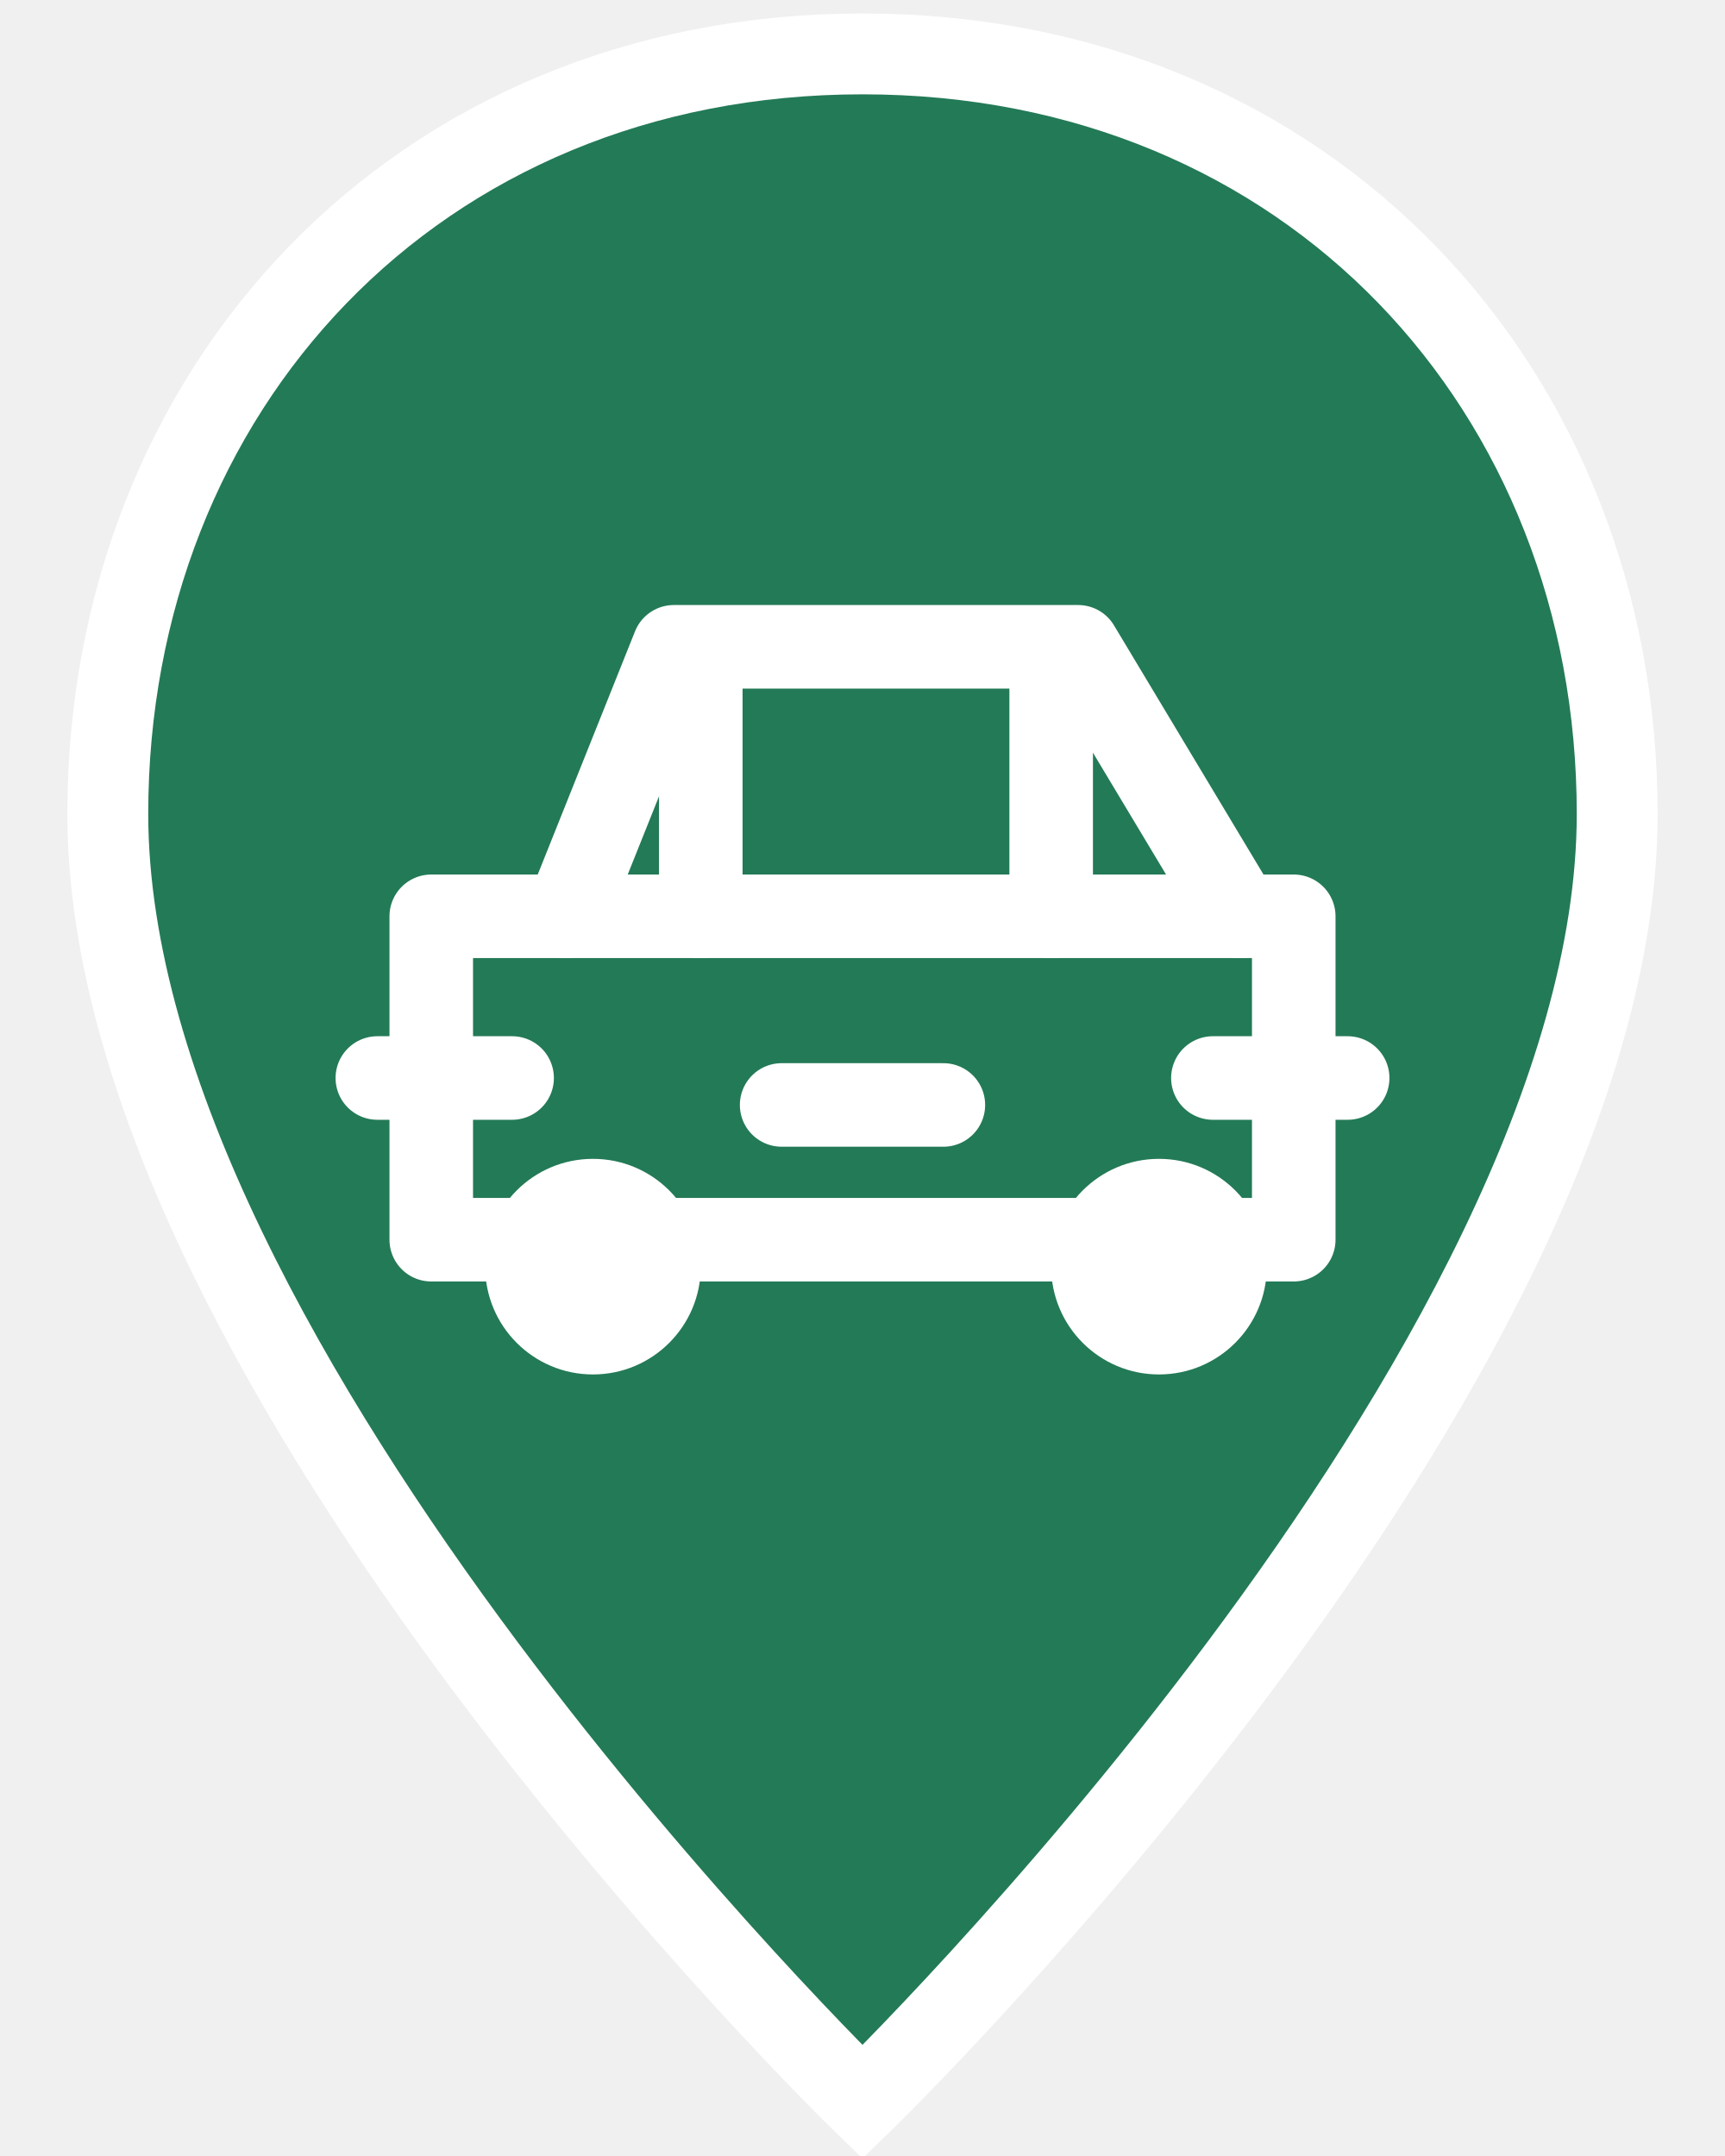
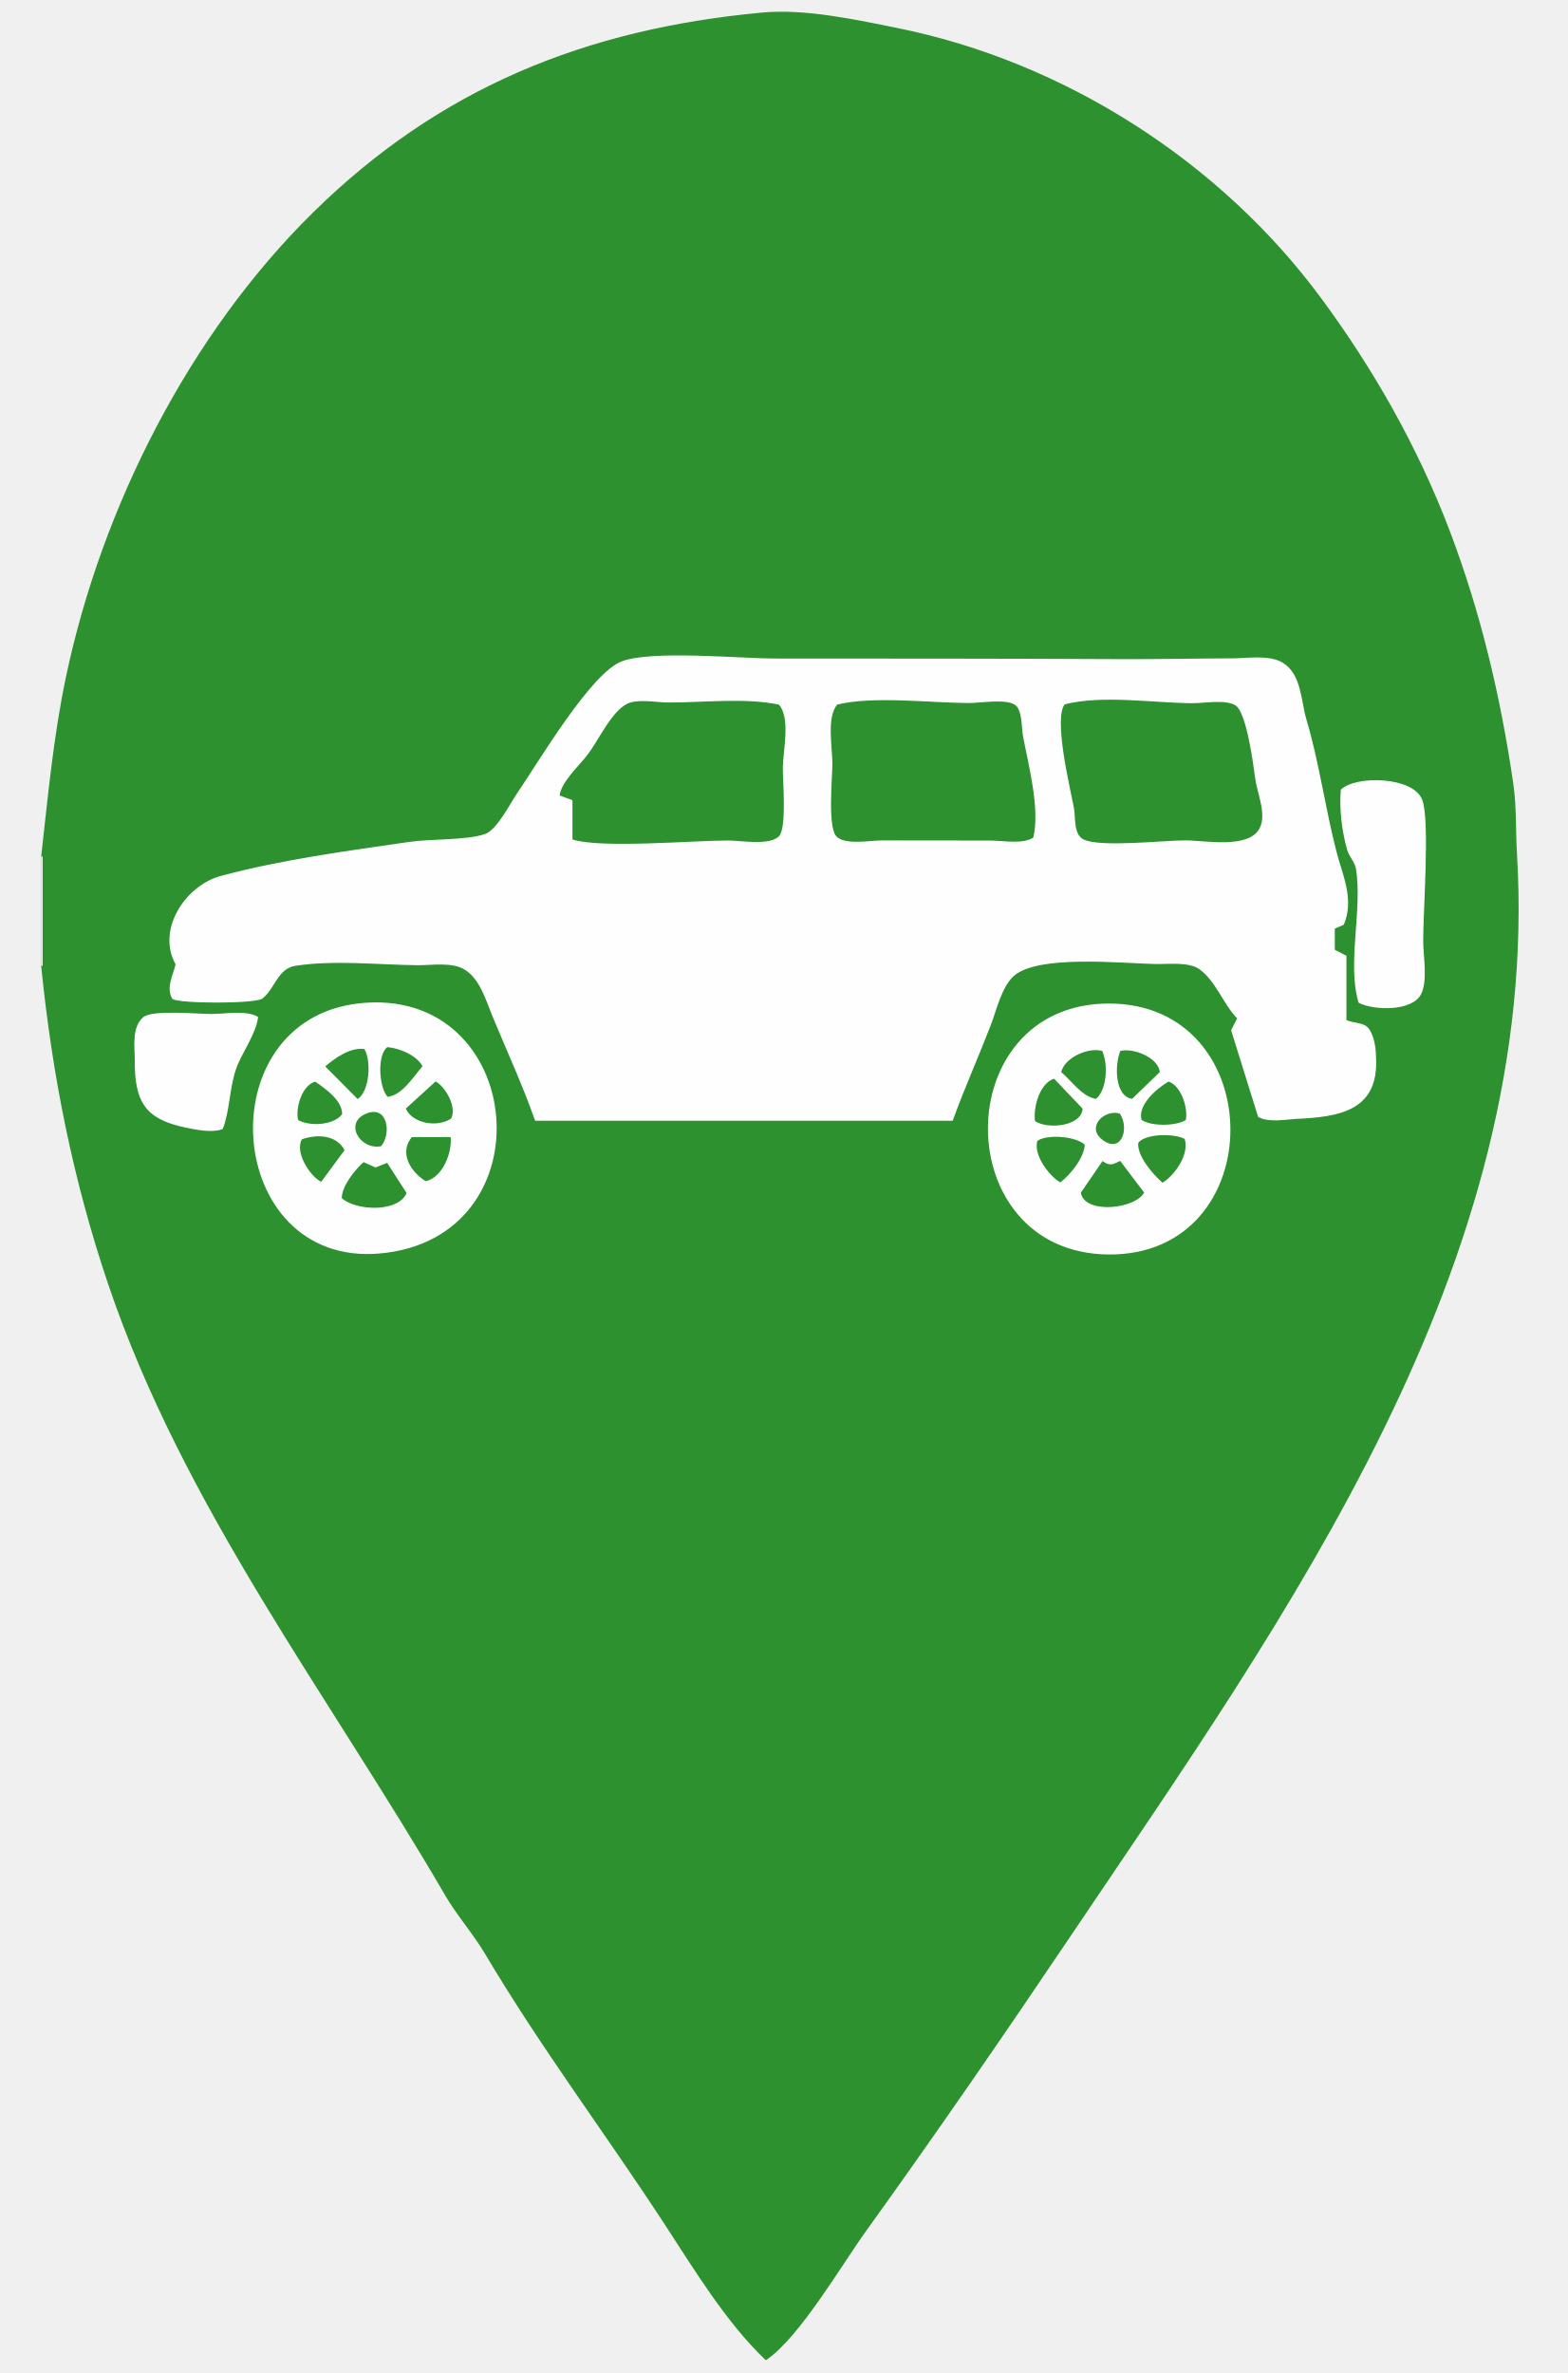
- <svg xmlns="http://www.w3.org/2000/svg" viewBox="0 0 64 80" role="img" aria-label="Όχημα 4 επί 4">
-   <path d="M32 2C15.4 2 4 14.5 4 30.2 4 50.8 32 78 32 78s28-27.2 28-47.8C60 14.5 48.6 2 32 2z" fill="#237a57" stroke="#fff" stroke-width="3" />
-   <g fill="none" stroke="#fff" stroke-width="3.1" stroke-linecap="round" stroke-linejoin="round">
-     <path d="M16 34h32v12H16z" />
-     <path d="M21 34l4-10h15l6 10" />
-     <path d="M26 25v9M39 25v9" />
-     <circle cx="22" cy="47" r="4" fill="#fff" stroke="none" />
-     <circle cx="43" cy="47" r="4" fill="#fff" stroke="none" />
-     <path d="M14 40h5M45 40h5M29 41h6" />
-   </g>
+ <svg xmlns="http://www.w3.org/2000/svg" viewBox="0 0 261 395" width="261" height="395">
+   <path d="M6.97 160.67C6.97 154.67 6.97 148.67 6.97 142.67C8.11 132.56 9.02 122.55 11.13 112.58C17.11 84.35 31.65 55.66 52.25 35.41C73.3 14.72 97.5 4.96 126.83 2.22C134 1.55 142.39 3.38 149.42 4.8C177.1 10.39 203.05 26.98 219.81 49.69C228.58 61.57 235.91 74.49 241.18 88.33C246.37 101.97 249.69 116.06 251.79 130.5C252.34 134.3 252.17 138.33 252.4 142.17C256.45 210.51 214.07 268.77 178.08 322.25C167.01 338.7 155.72 355.09 144.09 371.26C139.99 376.96 133 388.98 127.5 392.72C121.01 386.54 115.7 377.77 110.84 370.32C100.91 355.1 90.07 340.71 80.91 325.26C78.9 321.85 76.13 318.74 74.17 315.36C55 282.37 30.63 250.76 18.13 213.73C12.26 196.36 8.79 178.91 6.97 160.67ZM223.6 153.83C225.33 149.64 223.36 145.69 222.36 141.82C220.47 134.54 219.5 127.02 217.36 119.82C216.42 116.66 216.55 112.27 213.43 110.4C211.22 109.09 207.63 109.7 205.17 109.71C198.83 109.73 192.5 109.87 186.17 109.84C167.17 109.74 148.17 109.75 129.17 109.74C123.05 109.74 108.82 108.34 103.65 110.16C98.52 111.96 89.68 127.03 86.22 132.06C85.01 133.81 82.84 138.24 80.78 138.95C77.7 140.01 71.68 139.75 68.17 140.26C57.7 141.79 47.03 143.18 36.81 145.92C30.95 147.49 26.14 154.78 29.36 160.5C28.96 162.34 27.72 164.38 28.78 166.17C29.89 166.96 42.51 166.97 43.61 166.11C45.69 164.49 46.11 161.11 49.17 160.64C55.62 159.64 62.97 160.48 69.5 160.54C71.95 160.57 75.29 159.95 77.48 161.33C80.07 162.96 81.07 166.66 82.18 169.32C84.55 175.03 87.1 180.57 89.17 186.43C112.28 186.43 135.39 186.43 158.5 186.43C160.43 181.1 162.76 175.92 164.8 170.62C165.78 168.09 166.65 164.07 168.78 162.28C172.95 158.78 186.55 160.21 192.17 160.34C194.27 160.4 197.84 159.93 199.66 161.18C202.49 163.15 203.71 167.08 206.09 169.5C205.75 170.17 205.41 170.83 205.07 171.5C206.56 176.28 208.05 181.06 209.54 185.83C211.26 186.77 213.89 186.22 215.83 186.12C222.58 185.8 229.02 184.92 228.96 176.83C228.95 175.07 228.83 172.88 227.8 171.36C227.03 170.2 225.14 170.51 224.01 169.85C224.01 166.29 224.01 162.73 224.01 159.17C223.36 158.83 222.72 158.5 222.07 158.17C222.07 156.94 222.07 155.72 222.07 154.5C222.58 154.28 223.09 154.06 223.6 153.83ZM129.72 117.17C131.8 119.45 130.46 124.9 130.44 127.83C130.42 130.05 131.13 137.88 129.77 139.28C128.15 140.94 123.34 140.03 121.17 140.03C115.29 140.03 99.9 141.4 95.17 139.83C95.17 137.65 95.17 135.46 95.17 133.28C94.46 133.02 93.75 132.76 93.03 132.5C93.19 130.2 96.3 127.4 97.71 125.55C99.53 123.17 101.59 118.52 104.25 117.08C105.99 116.14 109.24 116.8 111.17 116.81C117.09 116.84 123.93 115.97 129.72 117.17ZM172.12 139.5C170.33 140.71 166.96 140.05 164.83 140.04C158.83 140.03 152.83 140.02 146.83 140.02C144.86 140.01 140.65 140.85 139.16 139.33C137.6 137.74 138.43 129.62 138.44 127.17C138.44 124.38 137.42 119.39 139.29 117.17C145.33 115.68 154.77 116.87 161.17 116.9C163.21 116.92 167.21 116.14 168.98 117.19C170.32 117.99 170.16 121.12 170.41 122.49C171.33 127.33 173.29 134.67 172.12 139.5ZM177.17 117.13C183.55 115.51 191.9 116.89 198.5 116.93C200.43 116.94 204.17 116.23 205.8 117.36C207.63 118.63 208.74 127.07 209.06 129.5C209.38 132.01 211.05 135.52 209.78 137.94C207.91 141.53 200.49 139.99 197.17 140.01C193.62 140.02 183.07 141.22 180.31 139.84C178.54 138.96 178.94 136.05 178.65 134.5C178.02 131.19 175.16 119.47 177.17 117.13ZM226.27 166.83C228.71 168.07 235.1 168.28 236.49 165.34C237.53 163.14 236.82 159.23 236.79 156.83C236.74 152.08 237.93 136.72 236.65 133.22C235.26 129.41 225.86 129.15 223.32 131.5C223.05 134.64 223.5 138.43 224.39 141.47C224.72 142.57 225.66 143.47 225.84 144.59C226.96 151.37 224.33 160.46 226.27 166.83ZM59.87 167.13C34.41 169.87 37.42 210.75 63.15 208.53C91.39 206.1 87.52 164.17 59.87 167.13ZM184.5 167.17C157.93 167.27 157.95 208.43 184.5 208.69C211.52 208.96 211.33 167.06 184.5 167.17ZM42.83 169.34C40.93 168.25 37.38 168.91 35.17 168.91C32.99 168.91 25.36 168.18 23.92 169.42C22 171.08 22.57 174.29 22.56 176.5C22.54 183.24 24.13 186.15 30.88 187.56C32.72 187.94 35.23 188.48 36.99 187.83C38.12 184.86 38.09 181.11 39.15 177.97C40.07 175.26 42.52 172.07 42.83 169.34ZM70.48 177.5C68.83 179.38 67.11 182.37 64.5 182.72C62.93 181.24 62.57 175.4 64.45 174.17C66.54 174.33 69.54 175.59 70.48 177.5ZM60.72 174.5C62.01 176.42 61.67 181.94 59.5 183.09C57.65 181.22 55.81 179.36 53.96 177.5C55.71 175.99 58.31 174.14 60.72 174.5ZM183.57 174.83C184.61 177.05 184.44 181.45 182.5 183.04C180.14 182.79 178.29 179.97 176.51 178.5C177.05 175.94 181.16 174.12 183.57 174.83ZM193.19 178.5C191.63 180.01 190.06 181.52 188.5 183.04C185.35 182.64 185.41 177.15 186.4 174.83C188.61 174.21 193.02 175.93 193.19 178.5ZM175.5 179.41C177.12 181.11 178.73 182.8 180.35 184.5C180.2 187.65 174.31 188.19 172.17 186.68C171.84 184.26 172.95 180.18 175.5 179.41ZM52.5 179.91C54.35 181.19 57.11 183.11 57.08 185.5C55.73 187.45 51.41 187.71 49.51 186.5C49 184.36 50.21 180.46 52.5 179.91ZM72.5 179.86C74.3 180.79 76.29 184.39 75.17 186.3C72.74 187.89 68.51 187.14 67.4 184.5C69.1 182.95 70.8 181.41 72.5 179.86ZM194.5 179.9C196.69 180.53 197.98 184.42 197.5 186.52C195.83 187.6 191.56 187.65 189.94 186.5C189.11 183.99 192.43 181.08 194.5 179.9ZM63.5 190.91C59.74 191.65 56.96 186.73 61.04 185.2C64.74 183.82 65.33 188.85 63.5 190.91ZM186.5 185.26C188.3 187.99 186.64 192.34 183.38 189.78C180.59 187.58 183.77 184.4 186.5 185.26ZM75.13 189.15C75.46 191.84 73.78 196.18 70.83 196.75C68.09 195.05 66.26 191.78 68.5 189.15C70.71 189.15 72.92 189.15 75.13 189.15ZM197.31 189.5C198.2 192.08 195.69 195.75 193.5 197.03C191.82 195.57 189.08 192.42 189.36 190.17C190.64 188.51 195.57 188.5 197.31 189.5ZM57.5 191.47C56.17 193.27 54.83 195.08 53.5 196.88C51.42 195.9 48.85 191.7 50.17 189.54C52.86 188.59 56.16 188.79 57.5 191.47ZM180.7 190.5C180.64 192.71 178.27 195.68 176.5 196.97C174.5 195.83 171.83 192.22 172.57 189.83C174.2 188.6 179.28 189 180.7 190.5ZM183.5 193.09C184.74 194.01 185.14 193.77 186.5 193.08C187.87 194.89 189.24 196.69 190.61 198.5C189.19 201.41 180.35 202.37 179.79 198.5C181.03 196.7 182.26 194.89 183.5 193.09ZM60.5 193.29C61.17 193.6 61.83 193.9 62.5 194.2C63.17 193.94 63.83 193.67 64.5 193.41C65.61 195.13 66.72 196.86 67.83 198.59C66.39 202.03 59.18 201.71 56.77 199.5C56.72 197.44 58.97 194.64 60.5 193.29Z" fill="#2c912e" fill-rule="evenodd" stroke="#2c912e" stroke-width="0.25" stroke-linejoin="round" />
+   <path d="M223.6 153.83C223.09 154.06 222.58 154.28 222.07 154.5C222.07 155.72 222.07 156.94 222.07 158.17C222.72 158.5 223.36 158.83 224.01 159.17C224.01 162.73 224.01 166.29 224.01 169.85C225.14 170.51 227.03 170.2 227.8 171.36C228.83 172.88 228.95 175.07 228.96 176.83C229.02 184.92 222.58 185.8 215.83 186.12C213.89 186.22 211.26 186.77 209.54 185.83C208.05 181.06 206.56 176.28 205.07 171.5C205.41 170.83 205.75 170.17 206.09 169.5C203.71 167.08 202.49 163.15 199.66 161.18C197.84 159.93 194.27 160.4 192.17 160.34C186.55 160.21 172.95 158.78 168.78 162.28C166.65 164.07 165.78 168.09 164.8 170.62C162.76 175.92 160.43 181.1 158.5 186.43C135.39 186.43 112.28 186.43 89.17 186.43C87.1 180.57 84.55 175.03 82.18 169.32C81.07 166.66 80.07 162.96 77.48 161.33C75.29 159.95 71.95 160.57 69.5 160.54C62.97 160.48 55.62 159.64 49.17 160.64C46.11 161.11 45.69 164.49 43.61 166.11C42.51 166.97 29.89 166.96 28.78 166.17C27.72 164.38 28.96 162.34 29.36 160.5C26.14 154.78 30.95 147.49 36.81 145.92C47.03 143.18 57.7 141.79 68.17 140.26C71.68 139.75 77.7 140.01 80.78 138.95C82.84 138.24 85.01 133.81 86.22 132.06C89.68 127.03 98.52 111.96 103.65 110.16C108.82 108.34 123.05 109.74 129.17 109.74C148.17 109.75 167.17 109.74 186.17 109.84C192.5 109.87 198.83 109.73 205.17 109.71C207.63 109.7 211.22 109.09 213.43 110.4C216.55 112.27 216.42 116.66 217.36 119.82C219.5 127.02 220.47 134.54 222.36 141.82C223.36 145.69 225.33 149.64 223.6 153.83ZM129.72 117.17C123.93 115.97 117.09 116.84 111.17 116.81C109.24 116.8 105.99 116.14 104.25 117.08C101.59 118.52 99.53 123.17 97.71 125.55C96.3 127.4 93.19 130.2 93.03 132.5C93.75 132.76 94.46 133.02 95.17 133.28C95.17 135.46 95.17 137.65 95.17 139.83C99.9 141.4 115.29 140.03 121.17 140.03C123.34 140.03 128.15 140.94 129.77 139.28C131.13 137.88 130.42 130.05 130.44 127.83C130.46 124.9 131.8 119.45 129.72 117.17ZM172.12 139.5C173.29 134.67 171.33 127.33 170.41 122.49C170.16 121.12 170.32 117.99 168.98 117.19C167.21 116.14 163.21 116.92 161.17 116.9C154.77 116.87 145.33 115.68 139.29 117.17C137.42 119.39 138.44 124.38 138.44 127.17C138.43 129.62 137.6 137.74 139.16 139.33C140.65 140.85 144.86 140.01 146.83 140.02C152.83 140.02 158.83 140.03 164.83 140.04C166.96 140.05 170.33 140.71 172.12 139.5ZM177.17 117.13C175.16 119.47 178.02 131.19 178.65 134.5C178.94 136.05 178.54 138.96 180.31 139.84C183.07 141.22 193.62 140.02 197.17 140.01C200.49 139.99 207.91 141.53 209.78 137.94C211.05 135.52 209.38 132.01 209.06 129.5C208.74 127.07 207.63 118.63 205.8 117.36C204.17 116.23 200.43 116.94 198.5 116.93C191.9 116.89 183.55 115.51 177.17 117.13ZM226.27 166.83C224.33 160.46 226.96 151.37 225.84 144.59C225.66 143.47 224.72 142.57 224.39 141.47C223.5 138.43 223.05 134.64 223.32 131.5C225.86 129.15 235.26 129.41 236.65 133.22C237.93 136.72 236.74 152.08 236.79 156.83C236.82 159.23 237.53 163.14 236.49 165.34C235.1 168.28 228.71 168.07 226.27 166.83ZM6.97 142.67C6.97 148.67 6.97 154.67 6.97 160.67C6.97 154.67 6.97 148.67 6.97 142.67ZM59.87 167.13C87.52 164.17 91.39 206.1 63.15 208.53C37.42 210.75 34.41 169.87 59.87 167.13ZM184.5 167.17C211.33 167.06 211.52 208.96 184.5 208.69C157.95 208.43 157.93 167.27 184.5 167.17ZM42.83 169.34C42.52 172.07 40.07 175.26 39.15 177.97C38.09 181.11 38.12 184.86 36.99 187.83C35.23 188.48 32.72 187.94 30.88 187.56C24.13 186.15 22.54 183.24 22.56 176.5C22.57 174.29 22 171.08 23.92 169.42C25.36 168.18 32.99 168.91 35.17 168.91C37.38 168.91 40.93 168.25 42.83 169.34ZM70.48 177.5C69.54 175.59 66.54 174.33 64.45 174.17C62.57 175.4 62.93 181.24 64.5 182.72C67.11 182.37 68.83 179.38 70.48 177.5ZM60.72 174.5C58.31 174.14 55.71 175.99 53.96 177.5C55.81 179.36 57.65 181.22 59.5 183.09C61.67 181.94 62.01 176.42 60.72 174.5ZM183.57 174.83C181.16 174.12 177.05 175.94 176.51 178.5C178.29 179.97 180.14 182.79 182.5 183.04C184.44 181.45 184.61 177.05 183.57 174.83ZM193.19 178.5C193.02 175.93 188.61 174.21 186.4 174.83C185.41 177.15 185.35 182.64 188.5 183.04C190.06 181.52 191.63 180.01 193.19 178.5ZM175.5 179.41C172.95 180.18 171.84 184.26 172.17 186.68C174.31 188.19 180.2 187.65 180.35 184.5C178.73 182.8 177.12 181.11 175.5 179.41ZM52.5 179.91C50.21 180.46 49 184.36 49.51 186.5C51.41 187.71 55.73 187.45 57.08 185.5C57.11 183.11 54.35 181.19 52.5 179.91ZM72.5 179.86C70.8 181.41 69.1 182.95 67.4 184.5C68.51 187.14 72.74 187.89 75.17 186.3C76.29 184.39 74.3 180.79 72.5 179.86ZM194.5 179.9C192.43 181.08 189.11 183.99 189.94 186.5C191.56 187.65 195.83 187.6 197.5 186.52C197.98 184.42 196.69 180.53 194.5 179.9ZM63.5 190.91C65.33 188.85 64.74 183.82 61.04 185.2C56.96 186.73 59.74 191.65 63.5 190.91ZM186.5 185.26C183.77 184.4 180.59 187.58 183.38 189.78C186.64 192.34 188.3 187.99 186.5 185.26ZM75.13 189.15C72.92 189.15 70.71 189.15 68.5 189.15C66.26 191.78 68.09 195.05 70.83 196.75C73.78 196.18 75.46 191.84 75.13 189.15ZM197.31 189.5C195.57 188.5 190.64 188.51 189.36 190.17C189.08 192.42 191.82 195.57 193.5 197.03C195.69 195.75 198.2 192.08 197.31 189.5ZM57.5 191.47C56.16 188.79 52.86 188.59 50.17 189.54C48.85 191.7 51.42 195.9 53.5 196.88C54.83 195.08 56.17 193.27 57.5 191.47ZM180.7 190.5C179.28 189 174.2 188.6 172.57 189.83C171.83 192.22 174.5 195.83 176.5 196.97C178.27 195.68 180.64 192.71 180.7 190.5ZM183.5 193.09C182.26 194.89 181.03 196.7 179.79 198.5C180.35 202.37 189.19 201.41 190.61 198.5C189.24 196.69 187.87 194.89 186.5 193.08C185.14 193.77 184.74 194.01 183.5 193.09ZM60.5 193.29C58.97 194.64 56.72 197.44 56.77 199.5C59.18 201.71 66.39 202.03 67.83 198.59C66.72 196.86 65.61 195.13 64.5 193.41C63.83 193.67 63.17 193.94 62.5 194.2C61.83 193.9 61.17 193.6 60.5 193.29Z" fill="#fefefe" fill-rule="evenodd" stroke="#fefefe" stroke-width="0.25" stroke-linejoin="round" />
</svg>
